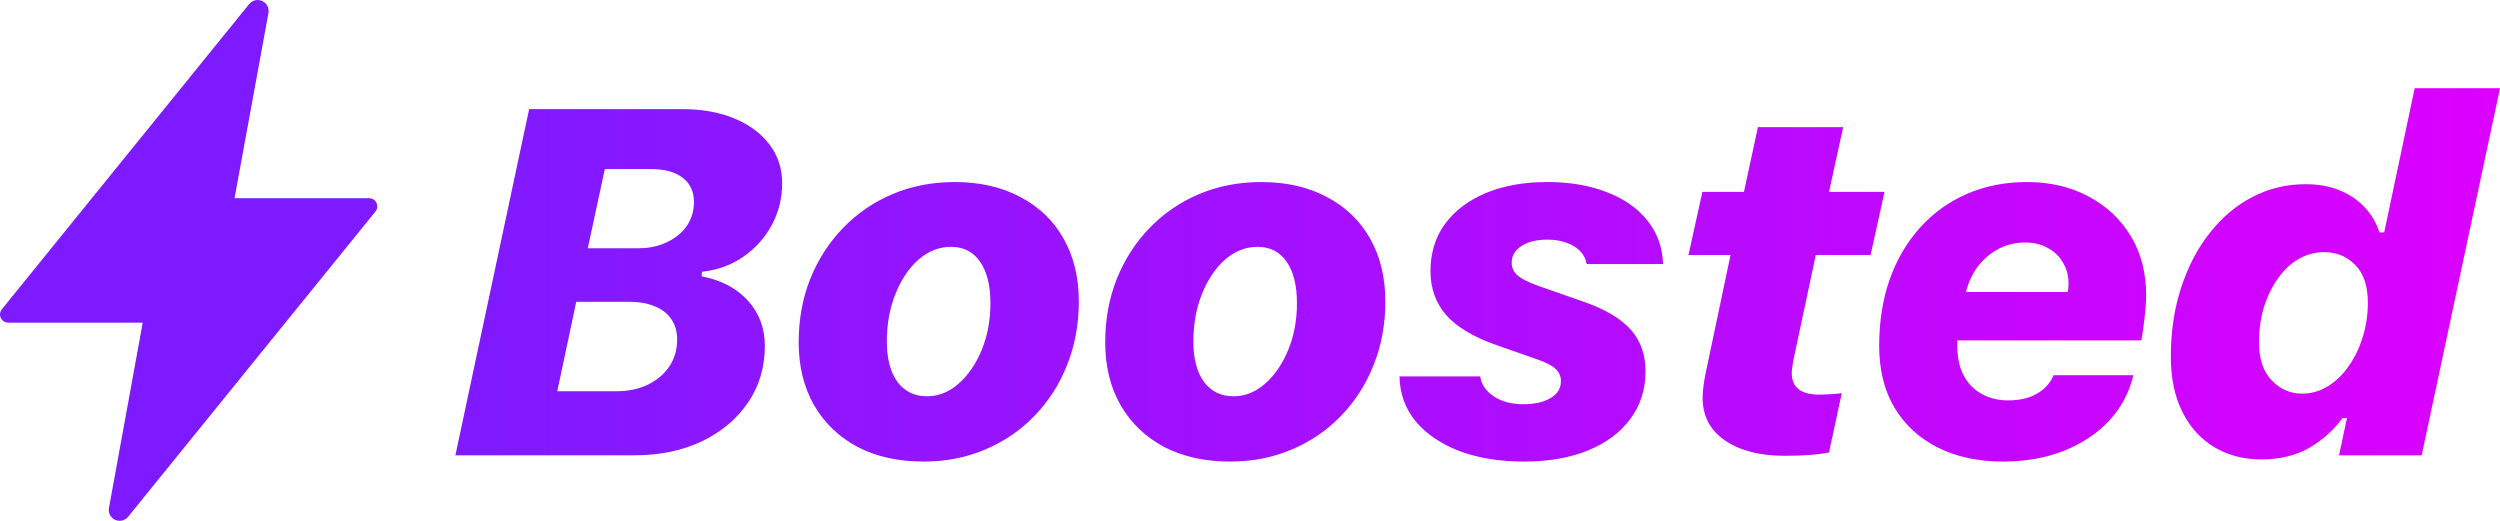
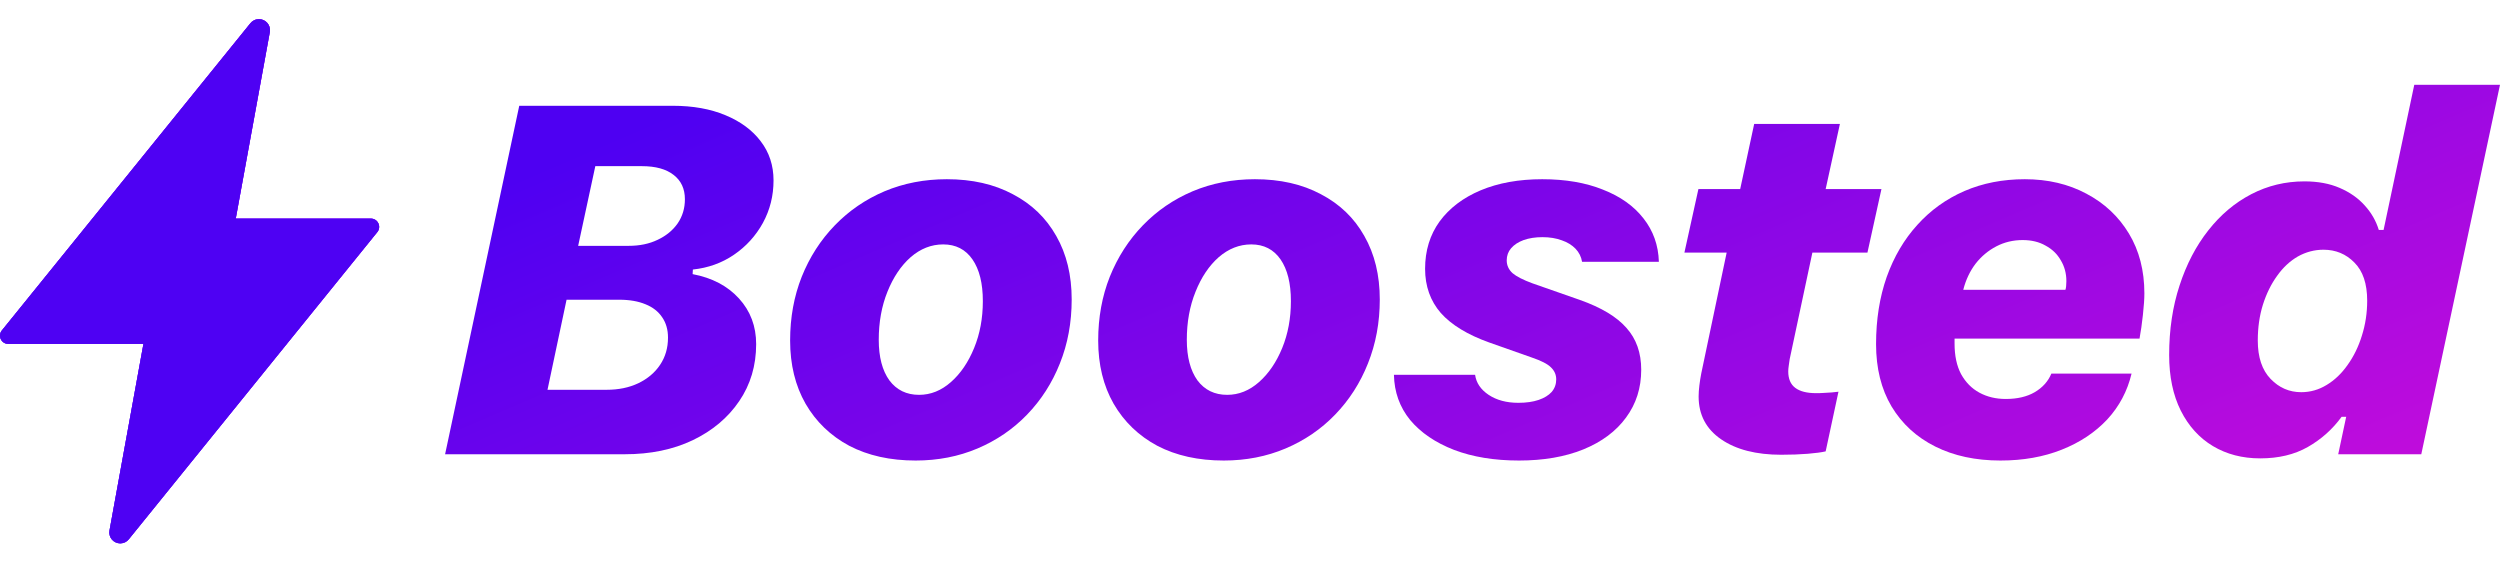
- <svg xmlns="http://www.w3.org/2000/svg" width="72" height="15" viewBox="0 0 72 15" fill="none">
-   <path fill-rule="evenodd" clip-rule="evenodd" d="M7.55 0.028C7.509 0.009 7.465 -0 7.42 1.78216e-06C7.371 0 7.322 0.012 7.278 0.035C7.236 0.056 7.2 0.086 7.171 0.123L0.053 8.908C-0.005 8.979 -0.016 9.076 0.023 9.158C0.062 9.24 0.145 9.292 0.236 9.292H4.11L3.138 14.632L3.137 14.633C3.129 14.678 3.131 14.725 3.143 14.769C3.155 14.813 3.177 14.854 3.206 14.889C3.236 14.924 3.272 14.952 3.314 14.971C3.355 14.99 3.4 15 3.446 15C3.495 15 3.543 14.989 3.586 14.967C3.628 14.946 3.664 14.916 3.693 14.879L10.813 6.092C10.87 6.021 10.882 5.924 10.842 5.842C10.803 5.76 10.72 5.708 10.629 5.708H6.755L7.733 0.367C7.733 0.363 7.734 0.358 7.735 0.354C7.74 0.309 7.736 0.264 7.723 0.222C7.709 0.179 7.687 0.14 7.657 0.106C7.628 0.073 7.591 0.046 7.55 0.028ZM66.492 12.906C66.109 13.122 65.654 13.231 65.128 13.231C64.616 13.231 64.164 13.113 63.772 12.878C63.38 12.643 63.073 12.305 62.852 11.863C62.63 11.42 62.52 10.891 62.52 10.273C62.52 9.55 62.619 8.887 62.817 8.283C63.016 7.675 63.29 7.15 63.641 6.708C63.991 6.261 64.402 5.916 64.872 5.672C65.343 5.427 65.85 5.305 66.395 5.305C66.782 5.305 67.119 5.368 67.405 5.492C67.696 5.616 67.936 5.784 68.125 5.996C68.314 6.204 68.448 6.436 68.526 6.694H68.665L69.543 2.541H72L69.744 13.113H67.364L67.592 12.042H67.46C67.202 12.397 66.879 12.685 66.492 12.906ZM65.426 10.957C65.671 11.211 65.963 11.337 66.305 11.337C66.563 11.337 66.805 11.268 67.031 11.13C67.262 10.992 67.463 10.801 67.633 10.557C67.809 10.312 67.945 10.034 68.042 9.721C68.143 9.403 68.194 9.069 68.194 8.719C68.194 8.235 68.072 7.871 67.827 7.627C67.587 7.383 67.292 7.261 66.942 7.261C66.683 7.261 66.439 7.325 66.208 7.454C65.982 7.583 65.784 7.767 65.613 8.007C65.442 8.242 65.306 8.518 65.204 8.836C65.108 9.149 65.059 9.49 65.059 9.859C65.059 10.338 65.181 10.704 65.426 10.957ZM18.263 13.113C18.997 13.113 19.645 12.98 20.208 12.713C20.775 12.441 21.221 12.068 21.543 11.593C21.866 11.119 22.028 10.575 22.028 9.962C22.028 9.451 21.864 9.016 21.537 8.656C21.209 8.297 20.766 8.065 20.208 7.959L20.215 7.827C20.653 7.781 21.045 7.641 21.391 7.406C21.742 7.166 22.019 6.862 22.221 6.494C22.424 6.121 22.526 5.715 22.526 5.278C22.526 4.849 22.404 4.476 22.159 4.158C21.919 3.84 21.583 3.592 21.149 3.412C20.72 3.232 20.217 3.143 19.64 3.143H15.239L13.115 13.113H18.263ZM17.419 4.87H18.755C19.147 4.87 19.449 4.953 19.661 5.119C19.878 5.285 19.986 5.517 19.986 5.817C19.986 6.075 19.917 6.305 19.779 6.508C19.64 6.706 19.449 6.862 19.204 6.977C18.965 7.093 18.688 7.15 18.374 7.15H16.928L17.419 4.87ZM16.049 11.268L16.596 8.691H18.104C18.399 8.691 18.651 8.735 18.858 8.822C19.066 8.905 19.225 9.03 19.336 9.195C19.447 9.357 19.502 9.55 19.502 9.776C19.502 10.071 19.426 10.331 19.274 10.557C19.126 10.778 18.918 10.953 18.651 11.082C18.388 11.206 18.086 11.268 17.744 11.268H16.049ZM26.697 11.413C26.337 11.413 26.053 11.275 25.846 10.999C25.643 10.718 25.541 10.331 25.541 9.838C25.541 9.331 25.624 8.873 25.79 8.463C25.956 8.048 26.178 7.719 26.455 7.475C26.736 7.231 27.048 7.109 27.389 7.109C27.749 7.109 28.028 7.252 28.226 7.537C28.425 7.823 28.524 8.221 28.524 8.732C28.524 9.221 28.441 9.668 28.275 10.073C28.109 10.478 27.887 10.803 27.61 11.047C27.334 11.291 27.029 11.413 26.697 11.413ZM27.493 5.243C26.852 5.243 26.256 5.358 25.707 5.589C25.163 5.819 24.688 6.144 24.282 6.563C23.876 6.982 23.56 7.473 23.334 8.035C23.112 8.592 23.002 9.2 23.002 9.859C23.002 10.55 23.149 11.153 23.445 11.669C23.744 12.185 24.162 12.586 24.697 12.871C25.237 13.152 25.871 13.293 26.6 13.293C27.237 13.293 27.827 13.178 28.372 12.947C28.916 12.717 29.389 12.395 29.79 11.98C30.196 11.561 30.51 11.073 30.731 10.515C30.957 9.953 31.07 9.343 31.07 8.684C31.07 7.989 30.923 7.383 30.628 6.867C30.337 6.351 29.922 5.953 29.382 5.672C28.847 5.386 28.217 5.243 27.493 5.243ZM34.674 10.999C34.882 11.275 35.165 11.413 35.525 11.413C35.857 11.413 36.162 11.291 36.438 11.047C36.715 10.803 36.937 10.478 37.103 10.073C37.269 9.668 37.352 9.221 37.352 8.732C37.352 8.221 37.253 7.823 37.054 7.537C36.856 7.252 36.577 7.109 36.217 7.109C35.876 7.109 35.564 7.231 35.283 7.475C35.006 7.719 34.785 8.048 34.618 8.463C34.452 8.873 34.369 9.331 34.369 9.838C34.369 10.331 34.471 10.718 34.674 10.999ZM34.535 5.589C35.084 5.358 35.68 5.243 36.321 5.243C37.045 5.243 37.675 5.386 38.21 5.672C38.75 5.953 39.165 6.351 39.456 6.867C39.751 7.383 39.898 7.989 39.898 8.684C39.898 9.343 39.785 9.953 39.559 10.515C39.338 11.073 39.024 11.561 38.618 11.98C38.217 12.395 37.744 12.717 37.2 12.947C36.655 13.178 36.065 13.293 35.428 13.293C34.699 13.293 34.065 13.152 33.525 12.871C32.99 12.586 32.572 12.185 32.273 11.669C31.977 11.153 31.83 10.55 31.83 9.859C31.83 9.2 31.941 8.592 32.162 8.035C32.388 7.473 32.704 6.982 33.11 6.563C33.516 6.144 33.991 5.819 34.535 5.589ZM41.198 7.807C41.198 8.304 41.348 8.726 41.647 9.071C41.952 9.412 42.413 9.693 43.031 9.914L44.249 10.342C44.522 10.435 44.706 10.529 44.803 10.626C44.904 10.723 44.955 10.838 44.955 10.971C44.955 11.109 44.911 11.229 44.824 11.331C44.736 11.427 44.611 11.503 44.45 11.559C44.289 11.614 44.095 11.642 43.869 11.642C43.532 11.642 43.248 11.566 43.018 11.413C42.791 11.261 42.662 11.07 42.63 10.84H40.305C40.314 11.333 40.469 11.764 40.769 12.132C41.073 12.496 41.493 12.781 42.028 12.989C42.563 13.191 43.184 13.293 43.889 13.293C44.591 13.293 45.204 13.187 45.73 12.975C46.261 12.758 46.669 12.454 46.955 12.063C47.246 11.671 47.391 11.215 47.391 10.695C47.391 10.211 47.25 9.813 46.969 9.499C46.692 9.182 46.247 8.914 45.633 8.698L44.27 8.221C44.007 8.124 43.818 8.028 43.703 7.931C43.592 7.83 43.537 7.708 43.537 7.565C43.537 7.431 43.578 7.316 43.661 7.219C43.749 7.118 43.869 7.04 44.021 6.984C44.178 6.929 44.358 6.901 44.561 6.901C44.768 6.901 44.953 6.931 45.114 6.991C45.276 7.047 45.407 7.127 45.509 7.233C45.61 7.339 45.673 7.463 45.696 7.606H47.896C47.882 7.132 47.735 6.717 47.453 6.362C47.176 6.008 46.789 5.734 46.291 5.54C45.797 5.342 45.218 5.243 44.554 5.243C43.885 5.243 43.297 5.349 42.789 5.561C42.286 5.773 41.894 6.07 41.613 6.452C41.336 6.835 41.198 7.286 41.198 7.807ZM52.676 13.03C52.561 13.058 52.39 13.081 52.164 13.099C51.938 13.118 51.684 13.127 51.403 13.127C50.683 13.127 50.109 12.98 49.68 12.685C49.251 12.39 49.036 11.982 49.036 11.462C49.036 11.365 49.043 11.259 49.057 11.144C49.071 11.029 49.089 10.914 49.112 10.799L49.839 7.344H48.628L49.029 5.526H50.226L50.628 3.661H53.084L52.676 5.526H54.275L53.873 7.344H52.295L51.645 10.391L51.617 10.584C51.608 10.644 51.603 10.697 51.603 10.743C51.603 10.955 51.67 11.112 51.804 11.213C51.938 11.314 52.136 11.365 52.399 11.365C52.478 11.365 52.554 11.363 52.628 11.358L52.849 11.344C52.923 11.335 52.987 11.328 53.043 11.324L52.676 13.03ZM56.619 8.408C56.693 8.122 56.81 7.873 56.972 7.662C57.138 7.45 57.336 7.284 57.567 7.164C57.797 7.044 58.049 6.984 58.321 6.984C58.575 6.984 58.794 7.037 58.978 7.143C59.167 7.245 59.313 7.385 59.414 7.565C59.52 7.74 59.574 7.938 59.574 8.159C59.574 8.205 59.571 8.253 59.567 8.304C59.562 8.35 59.555 8.385 59.546 8.408H56.619ZM57.684 13.293C58.335 13.293 58.921 13.189 59.442 12.982C59.963 12.775 60.397 12.487 60.743 12.118C61.089 11.745 61.322 11.307 61.442 10.805H59.145C59.052 11.027 58.893 11.204 58.667 11.337C58.446 11.466 58.169 11.531 57.837 11.531C57.555 11.531 57.304 11.471 57.082 11.351C56.861 11.232 56.685 11.054 56.556 10.819C56.432 10.584 56.37 10.294 56.37 9.949V9.873V9.803H61.67C61.707 9.605 61.739 9.38 61.767 9.126C61.795 8.873 61.809 8.668 61.809 8.511C61.809 7.857 61.661 7.286 61.366 6.798C61.071 6.31 60.665 5.929 60.148 5.658C59.631 5.381 59.043 5.243 58.383 5.243C57.751 5.243 57.175 5.356 56.653 5.582C56.132 5.807 55.682 6.13 55.304 6.549C54.926 6.964 54.633 7.461 54.425 8.042C54.222 8.617 54.12 9.258 54.12 9.962C54.12 10.653 54.268 11.248 54.563 11.745C54.863 12.243 55.281 12.625 55.816 12.892C56.351 13.159 56.974 13.293 57.684 13.293Z" fill="url(#paint0_linear_9021_39311)" />
+ <svg xmlns="http://www.w3.org/2000/svg" width="80" height="18" viewBox="0 0 80 18" fill="none">
+   <path d="M19.993 14.536C20.812 14.536 21.536 14.387 22.164 14.088C22.798 13.784 23.295 13.367 23.655 12.836C24.016 12.306 24.197 11.698 24.197 11.012C24.197 10.441 24.014 9.954 23.648 9.552C23.282 9.15 22.788 8.89 22.164 8.772L22.172 8.625C22.661 8.573 23.099 8.416 23.485 8.153C23.877 7.885 24.186 7.545 24.413 7.133C24.64 6.716 24.753 6.263 24.753 5.773C24.753 5.294 24.616 4.877 24.343 4.521C24.075 4.166 23.699 3.888 23.215 3.687C22.736 3.486 22.174 3.385 21.53 3.385H16.616L14.243 14.536H19.993ZM19.05 5.317H20.541C20.979 5.317 21.317 5.41 21.554 5.596C21.796 5.781 21.917 6.041 21.917 6.376C21.917 6.664 21.84 6.922 21.685 7.149C21.53 7.37 21.317 7.545 21.044 7.674C20.776 7.803 20.467 7.867 20.116 7.867H18.501L19.05 5.317ZM17.52 12.473L18.13 9.591H19.815C20.145 9.591 20.425 9.64 20.657 9.737C20.889 9.83 21.067 9.969 21.191 10.155C21.314 10.335 21.376 10.551 21.376 10.804C21.376 11.134 21.291 11.425 21.121 11.677C20.956 11.924 20.724 12.12 20.425 12.264C20.132 12.403 19.794 12.473 19.413 12.473H17.52Z" fill="url(#paint0_linear_9653_57243)" />
+   <path d="M29.41 12.635C29.009 12.635 28.692 12.481 28.46 12.172C28.233 11.857 28.12 11.425 28.12 10.873C28.12 10.307 28.213 9.794 28.398 9.336C28.584 8.872 28.831 8.504 29.14 8.231C29.454 7.958 29.802 7.821 30.183 7.821C30.585 7.821 30.897 7.981 31.118 8.3C31.34 8.62 31.451 9.065 31.451 9.637C31.451 10.183 31.358 10.683 31.172 11.136C30.987 11.589 30.74 11.953 30.43 12.226C30.121 12.499 29.781 12.635 29.41 12.635ZM30.299 5.735C29.583 5.735 28.919 5.863 28.305 6.121C27.698 6.379 27.167 6.742 26.714 7.211C26.26 7.679 25.907 8.228 25.655 8.857C25.408 9.48 25.284 10.16 25.284 10.897C25.284 11.669 25.449 12.344 25.779 12.921C26.113 13.498 26.58 13.946 27.177 14.266C27.78 14.58 28.488 14.737 29.302 14.737C30.013 14.737 30.673 14.608 31.281 14.351C31.889 14.093 32.416 13.733 32.865 13.269C33.318 12.8 33.668 12.254 33.916 11.631C34.168 11.002 34.294 10.32 34.294 9.583C34.294 8.805 34.13 8.128 33.8 7.551C33.475 6.974 33.011 6.528 32.409 6.214C31.811 5.894 31.108 5.735 30.299 5.735Z" fill="url(#paint1_linear_9653_57243)" />
+   <path d="M39.269 12.635C38.867 12.635 38.55 12.481 38.318 12.172C38.092 11.857 37.978 11.425 37.978 10.873C37.978 10.307 38.071 9.794 38.257 9.336C38.442 8.872 38.689 8.504 38.998 8.231C39.313 7.958 39.66 7.821 40.041 7.821C40.443 7.821 40.755 7.981 40.977 8.3C41.198 8.62 41.309 9.065 41.309 9.637C41.309 10.183 41.216 10.683 41.031 11.136C40.845 11.589 40.598 11.953 40.289 12.226C39.98 12.499 39.64 12.635 39.269 12.635ZM40.157 5.735C39.441 5.735 38.777 5.863 38.164 6.121C37.556 6.379 37.025 6.742 36.572 7.211C36.118 7.679 35.766 8.228 35.513 8.857C35.266 9.48 35.142 10.16 35.142 10.897C35.142 11.669 35.307 12.344 35.637 12.921C35.972 13.498 36.438 13.946 37.035 14.266C37.638 14.58 38.347 14.737 39.161 14.737C39.871 14.737 40.531 14.608 41.139 14.351C41.747 14.093 42.275 13.733 42.723 13.269C43.176 12.8 43.527 12.254 43.774 11.631C44.026 11.002 44.153 10.32 44.153 9.583C44.153 8.805 43.988 8.128 43.658 7.551C43.334 6.974 42.87 6.528 42.267 6.214C41.669 5.894 40.966 5.735 40.157 5.735Z" fill="url(#paint2_linear_9653_57243)" />
+   <path d="M45.603 8.602C45.603 9.158 45.771 9.629 46.106 10.016C46.446 10.397 46.961 10.711 47.651 10.958L49.011 11.438C49.315 11.541 49.521 11.646 49.629 11.754C49.743 11.863 49.799 11.991 49.799 12.141C49.799 12.295 49.75 12.429 49.653 12.543C49.555 12.651 49.416 12.736 49.235 12.798C49.055 12.859 48.839 12.89 48.586 12.89C48.21 12.89 47.893 12.805 47.636 12.635C47.383 12.465 47.239 12.252 47.203 11.994H44.606C44.617 12.545 44.789 13.027 45.124 13.439C45.464 13.846 45.933 14.165 46.531 14.397C47.128 14.624 47.821 14.737 48.609 14.737C49.392 14.737 50.078 14.619 50.665 14.382C51.257 14.14 51.713 13.8 52.033 13.362C52.357 12.924 52.519 12.414 52.519 11.832C52.519 11.291 52.362 10.845 52.048 10.495C51.739 10.139 51.242 9.841 50.557 9.598L49.034 9.065C48.741 8.957 48.529 8.849 48.401 8.741C48.277 8.627 48.215 8.491 48.215 8.331C48.215 8.182 48.262 8.053 48.354 7.945C48.452 7.831 48.586 7.744 48.756 7.682C48.931 7.62 49.132 7.589 49.359 7.589C49.591 7.589 49.797 7.623 49.977 7.69C50.157 7.751 50.304 7.842 50.418 7.96C50.531 8.079 50.6 8.218 50.626 8.377H53.084C53.068 7.847 52.903 7.383 52.589 6.986C52.28 6.59 51.847 6.283 51.291 6.067C50.739 5.845 50.093 5.735 49.351 5.735C48.604 5.735 47.947 5.853 47.381 6.09C46.819 6.327 46.381 6.659 46.067 7.087C45.758 7.515 45.603 8.019 45.603 8.602Z" fill="url(#paint3_linear_9653_57243)" />
+   <path d="M56.999 14.552C57.314 14.552 57.597 14.541 57.849 14.521C58.102 14.5 58.292 14.474 58.421 14.444L58.831 12.535C58.769 12.54 58.697 12.548 58.614 12.558C58.532 12.563 58.45 12.568 58.367 12.573C58.285 12.579 58.2 12.581 58.112 12.581C57.819 12.581 57.597 12.524 57.448 12.411C57.298 12.298 57.224 12.123 57.224 11.886C57.224 11.834 57.229 11.775 57.239 11.708C57.249 11.636 57.26 11.564 57.27 11.492L57.996 8.084H59.758L60.206 6.051H58.421L58.877 3.965H56.134L55.686 6.051H54.349L53.901 8.084H55.253L54.441 11.947C54.416 12.076 54.395 12.205 54.38 12.334C54.364 12.463 54.356 12.581 54.356 12.689C54.356 13.271 54.596 13.727 55.075 14.057C55.554 14.387 56.196 14.552 56.999 14.552Z" fill="url(#paint4_linear_9653_57243)" />
+   <path d="M62.824 9.274C62.906 8.954 63.038 8.676 63.218 8.439C63.403 8.202 63.625 8.017 63.883 7.883C64.14 7.749 64.421 7.682 64.725 7.682C65.008 7.682 65.253 7.741 65.459 7.86C65.67 7.973 65.832 8.13 65.946 8.331C66.064 8.527 66.124 8.748 66.124 8.996C66.124 9.047 66.121 9.101 66.116 9.158C66.111 9.209 66.103 9.248 66.093 9.274H62.824ZM64.014 14.737C64.74 14.737 65.395 14.621 65.977 14.389C66.559 14.158 67.043 13.836 67.43 13.424C67.816 13.006 68.076 12.517 68.21 11.955H65.644C65.541 12.203 65.364 12.401 65.111 12.55C64.864 12.694 64.555 12.767 64.184 12.767C63.87 12.767 63.589 12.7 63.342 12.566C63.094 12.432 62.899 12.233 62.754 11.971C62.615 11.708 62.546 11.383 62.546 10.997C62.546 10.966 62.546 10.938 62.546 10.912C62.546 10.886 62.546 10.861 62.546 10.835H68.465C68.506 10.613 68.542 10.361 68.573 10.078C68.604 9.794 68.62 9.565 68.62 9.39C68.62 8.658 68.455 8.019 68.125 7.473C67.795 6.927 67.342 6.502 66.765 6.198C66.188 5.889 65.531 5.735 64.794 5.735C64.089 5.735 63.445 5.861 62.862 6.113C62.28 6.366 61.778 6.726 61.356 7.195C60.933 7.659 60.606 8.215 60.374 8.864C60.148 9.508 60.034 10.224 60.034 11.012C60.034 11.785 60.199 12.45 60.529 13.006C60.864 13.563 61.33 13.99 61.928 14.289C62.525 14.588 63.221 14.737 64.014 14.737Z" fill="url(#paint5_linear_9653_57243)" />
+   <path d="M72.327 14.668C72.914 14.668 73.421 14.547 73.849 14.304C74.282 14.057 74.642 13.735 74.931 13.338H75.078L74.823 14.536H77.481L80 2.713H77.257L76.275 7.357H76.121C76.033 7.069 75.884 6.809 75.673 6.577C75.462 6.34 75.194 6.152 74.869 6.013C74.55 5.874 74.174 5.804 73.741 5.804C73.133 5.804 72.566 5.941 72.041 6.214C71.515 6.487 71.057 6.873 70.665 7.373C70.274 7.867 69.967 8.455 69.746 9.135C69.524 9.81 69.413 10.551 69.413 11.36C69.413 12.051 69.537 12.643 69.784 13.138C70.032 13.632 70.374 14.011 70.812 14.274C71.25 14.536 71.755 14.668 72.327 14.668ZM73.64 12.55C73.259 12.55 72.932 12.409 72.659 12.125C72.386 11.842 72.249 11.432 72.249 10.897C72.249 10.485 72.303 10.103 72.412 9.753C72.525 9.397 72.677 9.088 72.868 8.826C73.058 8.558 73.28 8.352 73.532 8.207C73.79 8.063 74.063 7.991 74.351 7.991C74.743 7.991 75.073 8.128 75.34 8.401C75.614 8.674 75.75 9.081 75.75 9.622C75.75 10.013 75.693 10.387 75.58 10.742C75.472 11.092 75.32 11.404 75.124 11.677C74.933 11.95 74.709 12.164 74.452 12.319C74.199 12.473 73.929 12.55 73.64 12.55Z" fill="url(#paint6_linear_9653_57243)" />
+   <path d="M8.286 0.612C8.336 0.612 8.386 0.623 8.431 0.643C8.477 0.664 8.518 0.693 8.551 0.731C8.584 0.768 8.609 0.812 8.624 0.86C8.639 0.908 8.643 0.958 8.637 1.008C8.637 1.013 8.636 1.018 8.635 1.023L7.544 6.995H11.87C11.971 6.995 12.064 7.054 12.107 7.146C12.151 7.237 12.139 7.346 12.075 7.425L4.124 17.253C4.092 17.294 4.051 17.327 4.005 17.351C3.956 17.375 3.902 17.388 3.848 17.388C3.797 17.388 3.747 17.377 3.7 17.355C3.654 17.334 3.613 17.302 3.58 17.263C3.547 17.224 3.523 17.178 3.51 17.129C3.497 17.08 3.495 17.028 3.504 16.978L3.504 16.976L4.59 11.005H0.264C0.162 11.005 0.07 10.946 0.026 10.854C-0.018 10.763 -0.005 10.654 0.059 10.575L8.008 0.75C8.04 0.709 8.08 0.675 8.127 0.651C8.176 0.626 8.231 0.613 8.286 0.612Z" fill="url(#paint7_linear_9653_57243)" />
+   <path d="M8.286 0.612C8.336 0.612 8.386 0.623 8.431 0.643C8.477 0.664 8.518 0.693 8.551 0.731C8.584 0.768 8.609 0.812 8.624 0.86C8.639 0.908 8.643 0.958 8.637 1.008C8.637 1.013 8.636 1.018 8.635 1.023L7.544 6.995H11.87C11.971 6.995 12.064 7.054 12.107 7.146C12.151 7.237 12.139 7.346 12.075 7.425L4.124 17.253C4.092 17.294 4.051 17.327 4.005 17.351C3.956 17.375 3.902 17.388 3.848 17.388C3.797 17.388 3.747 17.377 3.7 17.355C3.654 17.334 3.613 17.302 3.58 17.263C3.547 17.224 3.523 17.178 3.51 17.129C3.497 17.08 3.495 17.028 3.504 16.978L3.504 16.976L4.59 11.005H0.264C0.162 11.005 0.07 10.946 0.026 10.854C-0.018 10.763 -0.005 10.654 0.059 10.575L8.008 0.75C8.04 0.709 8.08 0.675 8.127 0.651C8.176 0.626 8.231 0.613 8.286 0.612Z" fill="#8319FF" />
+   <path d="M8.286 0.612C8.336 0.612 8.386 0.623 8.431 0.643C8.477 0.664 8.518 0.693 8.551 0.731C8.584 0.768 8.609 0.812 8.624 0.86C8.639 0.908 8.643 0.958 8.637 1.008C8.637 1.013 8.636 1.018 8.635 1.023L7.544 6.995H11.87C11.971 6.995 12.064 7.054 12.107 7.146C12.151 7.237 12.139 7.346 12.075 7.425L4.124 17.253C4.092 17.294 4.051 17.327 4.005 17.351C3.956 17.375 3.902 17.388 3.848 17.388C3.797 17.388 3.747 17.377 3.7 17.355C3.654 17.334 3.613 17.302 3.58 17.263C3.547 17.224 3.523 17.178 3.51 17.129C3.497 17.08 3.495 17.028 3.504 16.978L3.504 16.976L4.59 11.005H0.264C0.162 11.005 0.07 10.946 0.026 10.854C-0.018 10.763 -0.005 10.654 0.059 10.575L8.008 0.75C8.04 0.709 8.08 0.675 8.127 0.651C8.176 0.626 8.231 0.613 8.286 0.612Z" fill="#4E01F3" />
  <defs>
-     <linearGradient id="paint0_linear_9021_39311" x1="12.283" y1="8.396" x2="71.806" y2="8.396" gradientUnits="userSpaceOnUse">
-       <stop stop-color="#7E1AFF" />
-       <stop offset="1" stop-color="#DB00FF" />
+     <linearGradient id="paint0_linear_9653_57243" x1="24.56" y1="2.272" x2="37.175" y2="31.626" gradientUnits="userSpaceOnUse">
+       <stop stop-color="#4E00F2" />
+       <stop offset="1" stop-color="#BF0CDC" />
+     </linearGradient>
+     <linearGradient id="paint1_linear_9653_57243" x1="24.56" y1="2.272" x2="37.175" y2="31.626" gradientUnits="userSpaceOnUse">
+       <stop stop-color="#4E00F2" />
+       <stop offset="1" stop-color="#BF0CDC" />
+     </linearGradient>
+     <linearGradient id="paint2_linear_9653_57243" x1="24.56" y1="2.272" x2="37.175" y2="31.626" gradientUnits="userSpaceOnUse">
+       <stop stop-color="#4E00F2" />
+       <stop offset="1" stop-color="#BF0CDC" />
+     </linearGradient>
+     <linearGradient id="paint3_linear_9653_57243" x1="24.56" y1="2.272" x2="37.175" y2="31.626" gradientUnits="userSpaceOnUse">
+       <stop stop-color="#4E00F2" />
+       <stop offset="1" stop-color="#BF0CDC" />
+     </linearGradient>
+     <linearGradient id="paint4_linear_9653_57243" x1="24.56" y1="2.272" x2="37.175" y2="31.626" gradientUnits="userSpaceOnUse">
+       <stop stop-color="#4E00F2" />
+       <stop offset="1" stop-color="#BF0CDC" />
+     </linearGradient>
+     <linearGradient id="paint5_linear_9653_57243" x1="24.56" y1="2.272" x2="37.175" y2="31.626" gradientUnits="userSpaceOnUse">
+       <stop stop-color="#4E00F2" />
+       <stop offset="1" stop-color="#BF0CDC" />
+     </linearGradient>
+     <linearGradient id="paint6_linear_9653_57243" x1="24.56" y1="2.272" x2="37.175" y2="31.626" gradientUnits="userSpaceOnUse">
+       <stop stop-color="#4E00F2" />
+       <stop offset="1" stop-color="#BF0CDC" />
+     </linearGradient>
+     <linearGradient id="paint7_linear_9653_57243" x1="1.055" y1="20.659" x2="12.133" y2="6.943" gradientUnits="userSpaceOnUse">
+       <stop stop-color="#023AFF" />
+       <stop offset="1" stop-color="#8F00FF" />
    </linearGradient>
  </defs>
</svg>
